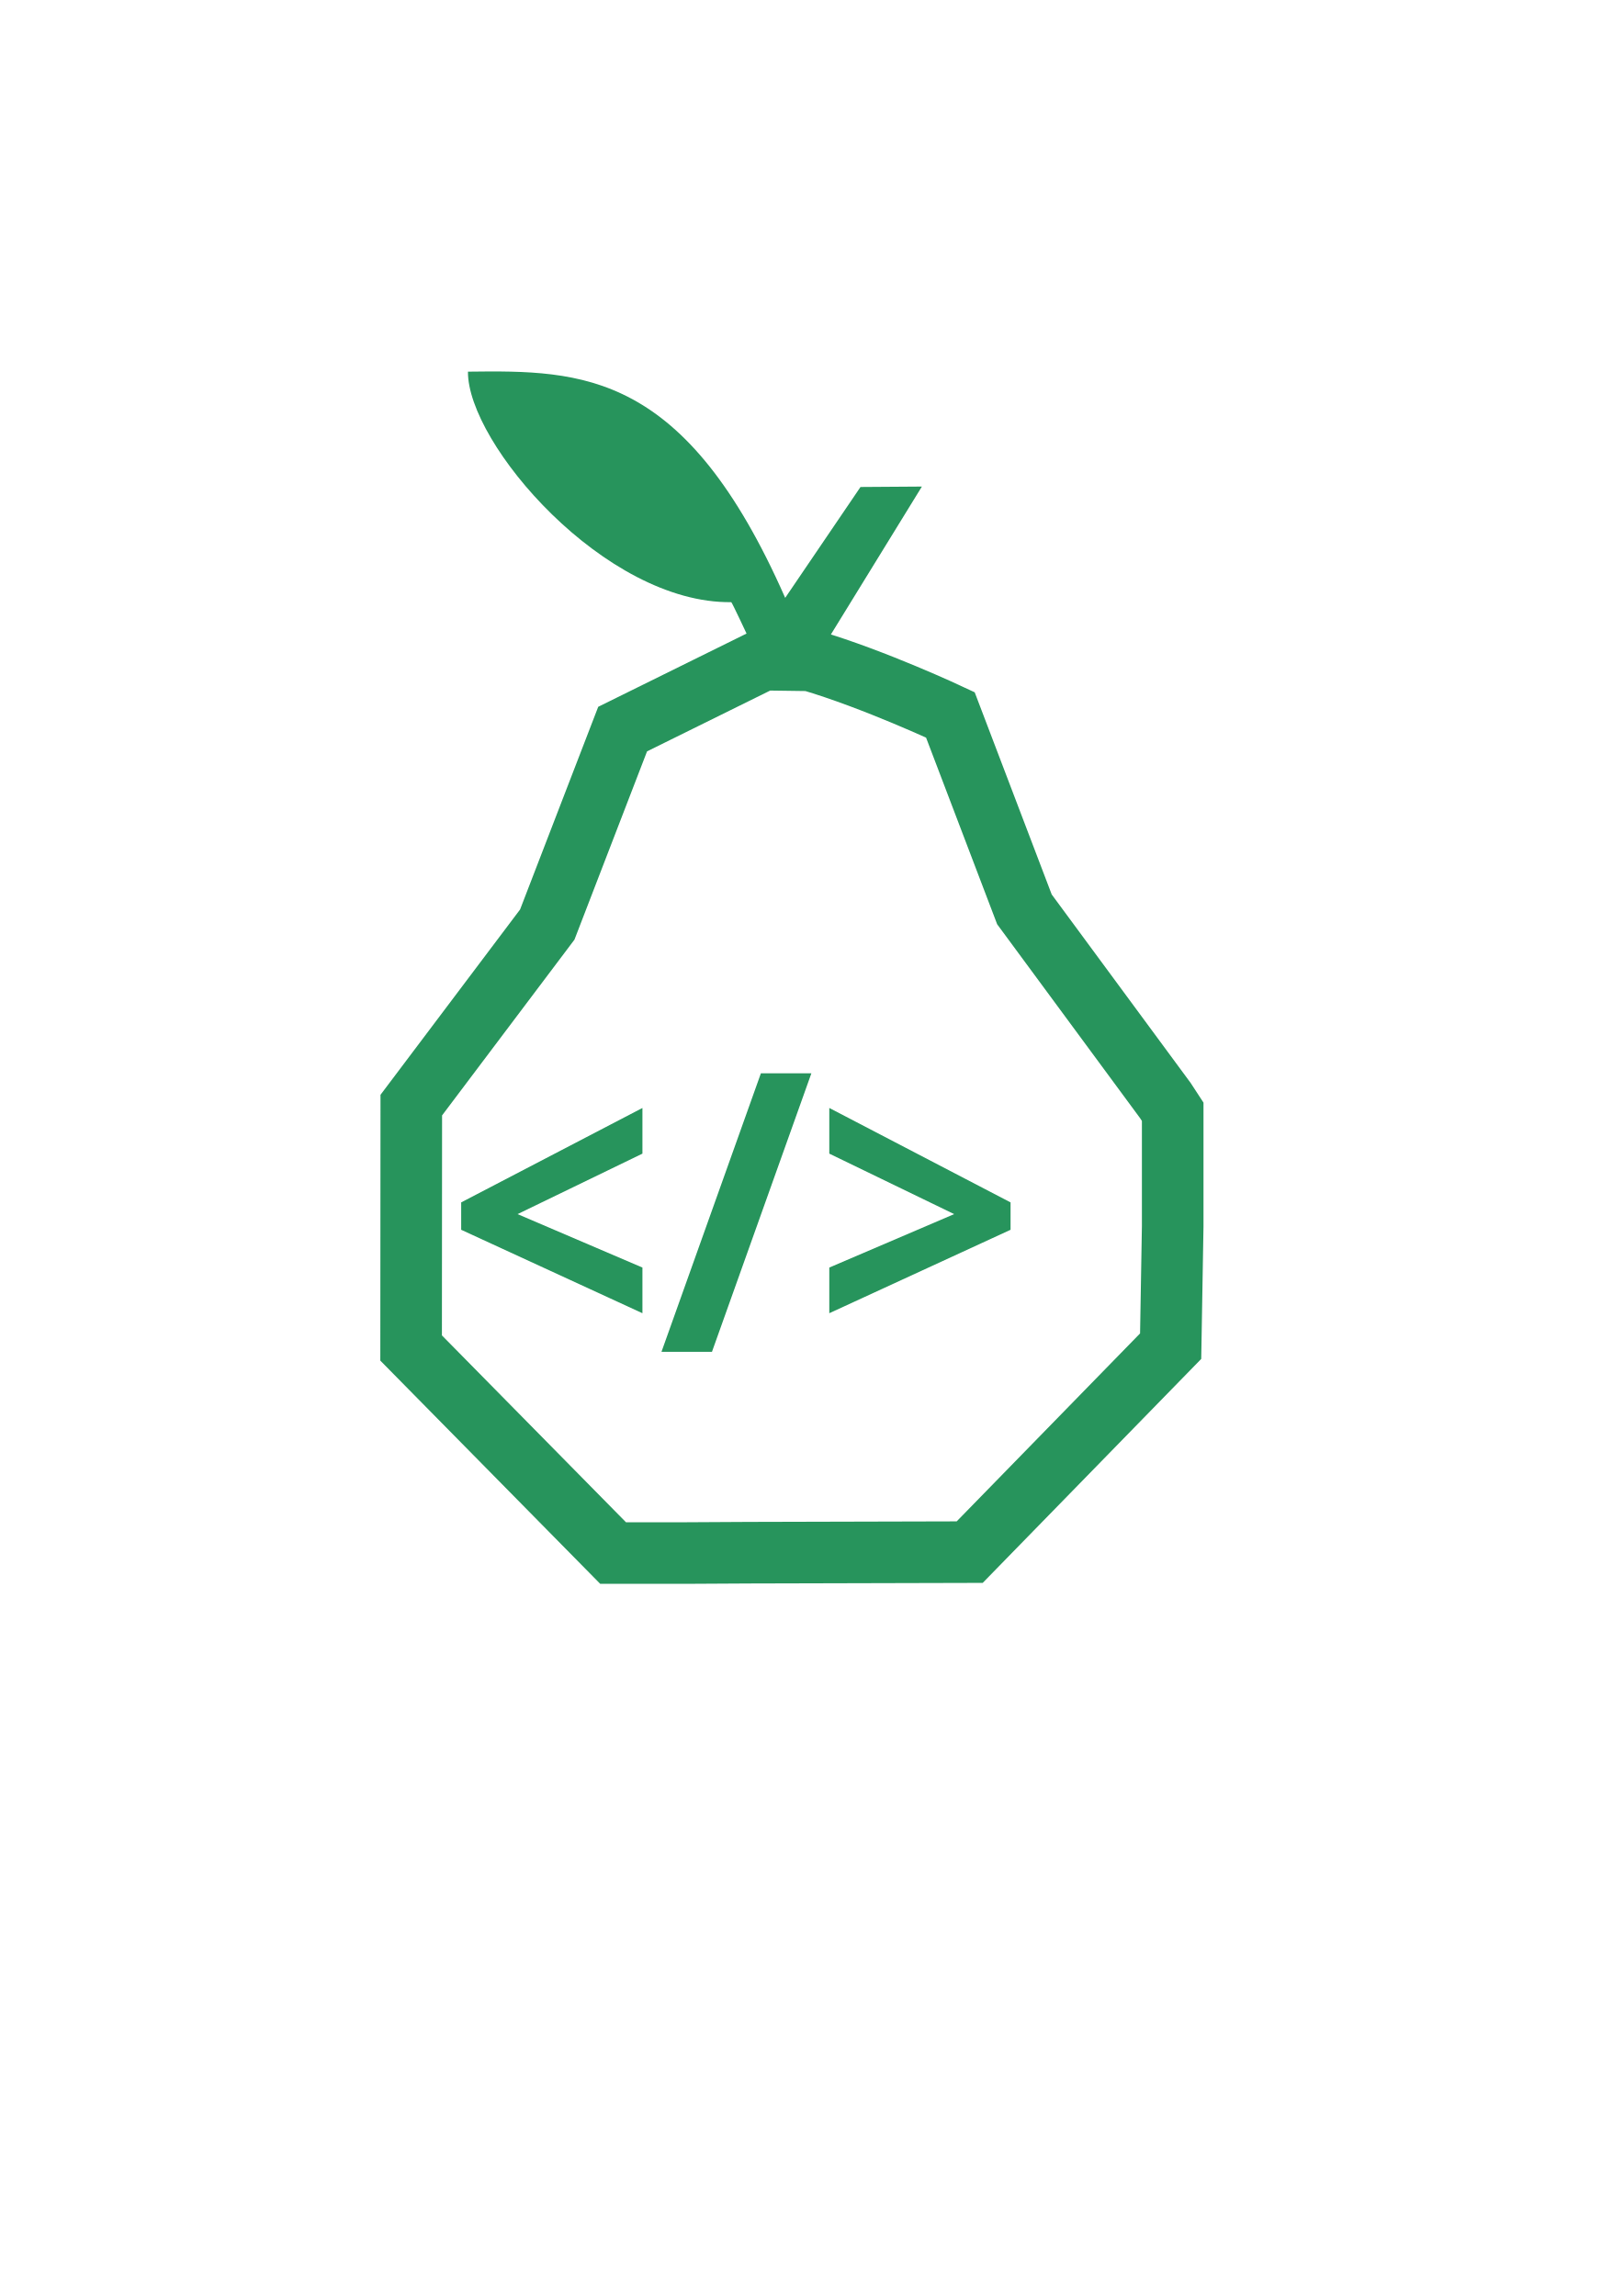
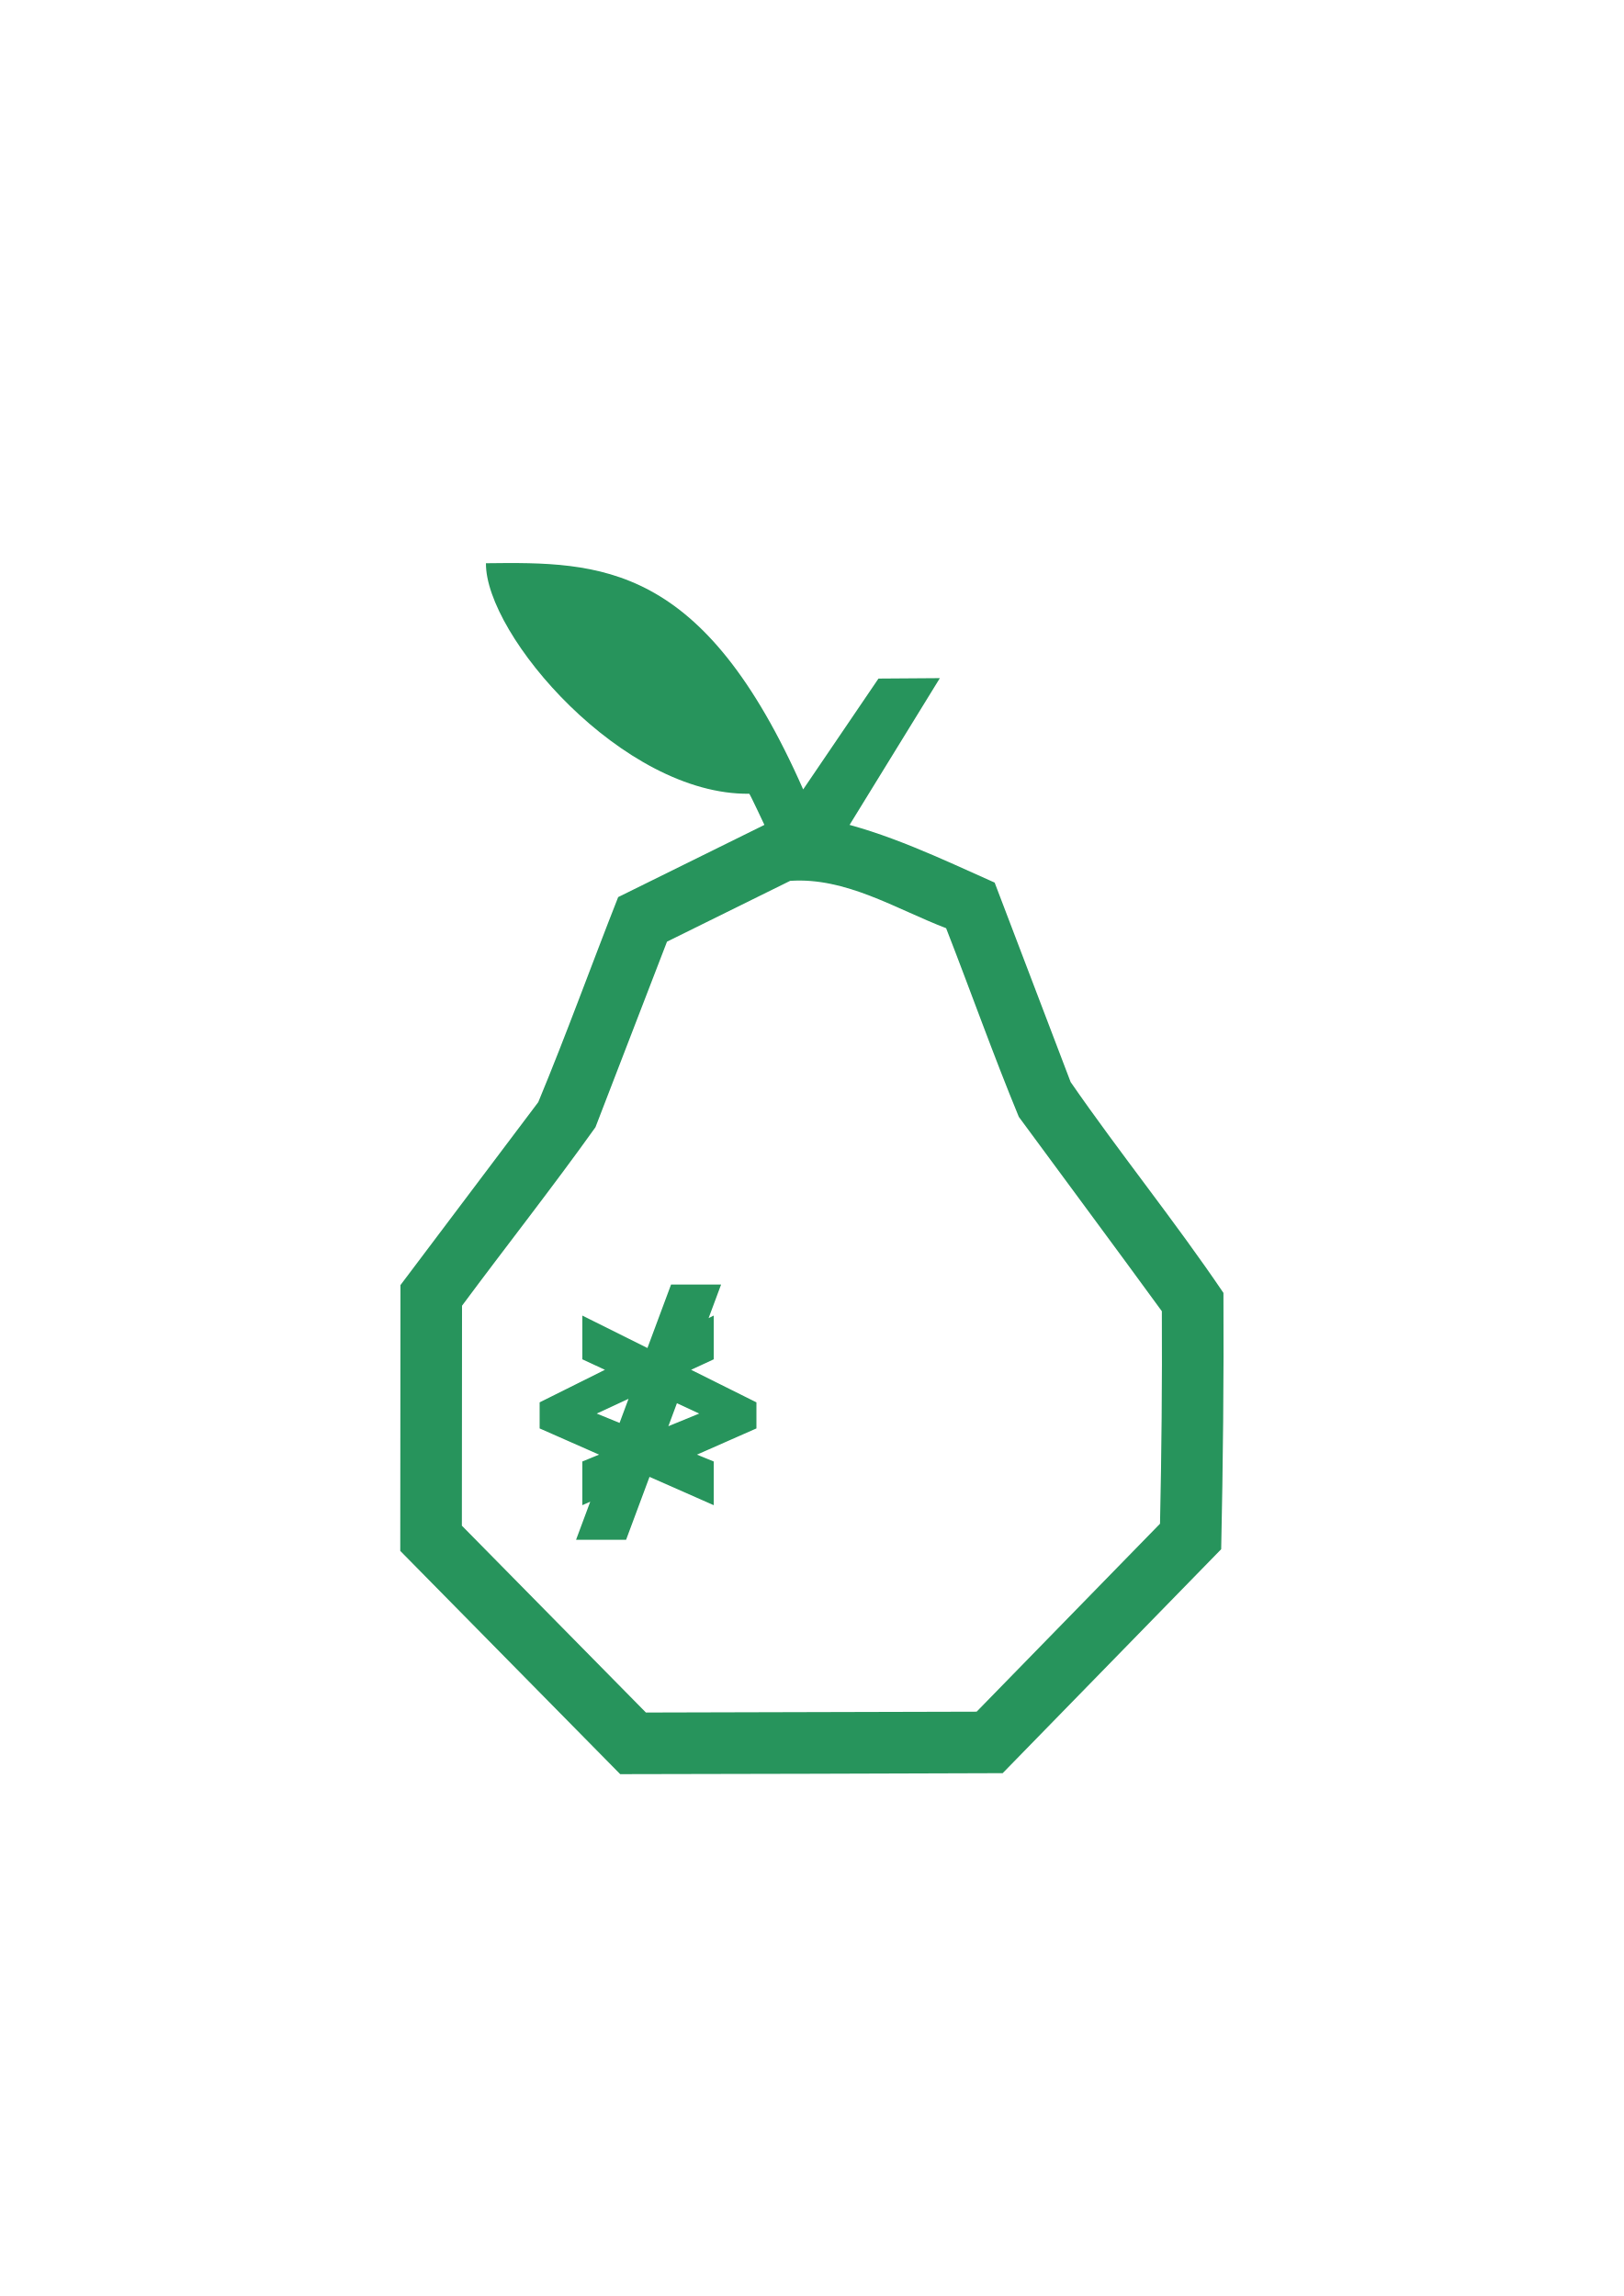
<svg xmlns="http://www.w3.org/2000/svg" width="210mm" height="297mm" viewBox="0 0 210 297" version="1.1" id="svg1">
  <defs id="defs1">
    <rect x="482.222" y="956.885" width="25.698" height="13.605" id="rect1" />
  </defs>
  <g id="layer1">
-     <text xml:space="preserve" style="font-style:normal;font-variant:normal;font-weight:normal;font-stretch:normal;font-size:49.389px;line-height:10;font-family:Monospace;-inkscape-font-specification:Monospace;text-align:start;letter-spacing:0px;word-spacing:-0.002px;writing-mode:lr-tb;direction:ltr;text-anchor:start;fill:#27945c;fill-opacity:1;stroke:none;stroke-width:1.979;stroke-linecap:butt;stroke-linejoin:miter;stroke-dasharray:none;stroke-opacity:1" x="58.821" y="171.141" id="text2-8-9" transform="scale(0.9786787,1.021786)">
-       <tspan x="58.821" y="171.141" style="font-style:normal;font-variant:normal;font-weight:bold;font-stretch:normal;font-size:49.389px;line-height:10;font-family:'Geist Mono';-inkscape-font-specification:'Geist Mono Bold';text-align:start;letter-spacing:0px;word-spacing:-0.002px;text-anchor:start;fill:#27945c;fill-opacity:1;stroke-width:1.979" id="tspan4-8-1">&lt;/&gt;</tspan>
+     <g id="g3" transform="matrix(0.2645833,0,0,0.2645833,-240.5002,-277.3288)">
+       <path style="color:#000000;font-style:normal;font-variant:normal;font-weight:normal;font-stretch:normal;font-size:medium;line-height:normal;font-family:sans-serif;font-variant-ligatures:normal;font-variant-position:normal;font-variant-caps:normal;font-variant-numeric:normal;font-variant-alternates:normal;font-variant-east-asian:normal;font-feature-settings:normal;font-variation-settings:normal;text-indent:0;text-align:start;text-decoration-line:none;text-decoration-style:solid;text-decoration-color:#000000;letter-spacing:normal;word-spacing:normal;text-transform:none;writing-mode:lr-tb;direction:ltr;text-orientation:mixed;dominant-baseline:auto;baseline-shift:baseline;text-anchor:start;white-space:normal;shape-padding:0;shape-margin:0;inline-size:0;clip-rule:nonzero;display:inline;overflow:visible;visibility:visible;isolation:auto;mix-blend-mode:normal;color-interpolation:sRGB;color-interpolation-filters:linearRGB;solid-color:#000000;solid-opacity:1;vector-effect:none;fill:#27945c;fill-opacity:1;fill-rule:nonzero;stroke:none;stroke-linecap:butt;stroke-linejoin:miter;stroke-miterlimit:4;stroke-dasharray:none;stroke-dashoffset:0;stroke-opacity:1;-inkscape-stroke:none;color-rendering:auto;image-rendering:auto;shape-rendering:auto;text-rendering:auto;enable-background:accumulate;stop-color:#000000;stop-opacity:1" d="m 1288.385,1448.623 c -25.744,12.714 -51.487,25.428 -77.231,38.143 -13.138,33.349 -25.343,67.215 -39.059,100.242 -22.456,29.818 -44.911,59.635 -67.367,89.453 -0.032,43.316 -0.064,86.633 -0.096,129.949 35.836,36.384 71.672,72.768 107.508,109.152 62.229,-0.05 124.654,-0.3 186.963,-0.483 35.605,-36.497 71.21,-72.995 106.814,-109.492 0.891,-41.764 1.336,-83.531 1.107,-125.305 -23.766,-35.141 -50.626,-68.27 -74.705,-103.111 -12.377,-32.499 -24.755,-64.998 -37.133,-97.497 -26.281,-11.707 -52.868,-24.577 -80.996,-30.694 -8.602,-0.119 -17.204,-0.239 -25.806,-0.358 z m 6.83,30.203 c 27.255,-1.858 51.582,13.688 76.246,23.145 11.964,30.686 23.011,61.873 35.544,92.249 23.278,31.69 46.761,63.238 69.912,95.016 0.174,34.633 -0.147,69.262 -0.898,103.887 -29.881,30.631 -59.763,61.262 -89.645,91.893 -53.887,0.157 -107.773,0.273 -161.66,0.412 -29.988,-30.448 -59.977,-60.896 -89.965,-91.344 0.026,-35.849 0.052,-71.698 0.078,-107.547 21.623,-29.152 44.18,-57.786 65.224,-87.259 11.656,-30.241 23.313,-60.482 34.969,-90.724 20.065,-9.91 40.13,-19.819 60.196,-29.729 z" id="path1-2-9-5" />
+       <path style="fill:#27945c;fill-opacity:1;stroke:none;stroke-width:18.892;stroke-dasharray:none;stroke-opacity:1" d="m 1283.303,1452.877 c 0,0 -7.785,-16.643 -8.071,-16.64 -61.803,0.762 -129.035,-77.667 -128.718,-112.7 56.229,-0.722 106.176,-0.383 155.07,110.592 l 36.81,-54.204 30.009,-0.208 -45.171,73.434 z" id="path1-2-9" />
+     </g>
+     <text xml:space="preserve" transform="scale(0.2645833)" id="text1" style="font-style:normal;font-variant:normal;font-weight:bold;font-stretch:normal;font-family:'Iosevka Term';-inkscape-font-specification:'Iosevka Term Bold';text-align:start;letter-spacing:-50px;writing-mode:lr-tb;direction:ltr;white-space:pre;shape-inside:url(#rect1);display:inline;fill:none;stroke:#000000" />
+     <text xml:space="preserve" style="font-weight:bold;font-size:45.861px;line-height:10;font-family:'JetBrains Mono';-inkscape-font-specification:'JetBrains Mono Bold';text-align:start;letter-spacing:-15.875px;word-spacing:0px;writing-mode:lr-tb;direction:ltr;text-anchor:start;fill:#27945c;fill-opacity:1;stroke:#27945c;stroke-width:0.265;stroke-opacity:1" x="67.958" y="199.044" id="text2">
+       <tspan id="tspan2" style="letter-spacing:-15.875px;fill:#27945c;fill-opacity:1;stroke:#27945c;stroke-width:0.265;stroke-opacity:1" x="67.958" y="199.044">&lt; / &gt;</tspan>
    </text>
-     <g id="g3" transform="matrix(0.2645833,0,0,0.2645833,-243.0802,-301.9446)">
-       <path style="fill:#27945c;fill-opacity:1;stroke:none;stroke-width:18.892;stroke-dasharray:none;stroke-opacity:1" d="m 1284.268,1452.249 c 0,0 -7.785,-16.643 -8.071,-16.64 -61.803,0.762 -129.035,-77.667 -128.718,-112.7 56.229,-0.722 106.176,-0.383 155.07,110.592 l 36.81,-54.204 30.009,-0.208 -45.171,73.434 z" id="path1-2-9" />
-       <path style="fill:none;fill-opacity:1;stroke:#27945c;stroke-width:30.105;stroke-dasharray:none;stroke-opacity:1" d="m 1218.426,1900.495 -98.736,-100.249 0.086,-118.748 66.469,-88.26 36.842,-95.579 68.713,-33.935 22.979,0.321 c 31.417,9.253 68.502,26.67 68.502,26.67 l 36.209,95.073 68.914,93.505 3.565,5.465 v 55.921 l -1.003,58.675 -98.231,100.693 -107.718,0.276 -30.629,0.17 z" id="path1-2-9-5" />
-     </g>
-     <text xml:space="preserve" transform="scale(0.2645833)" id="text1" style="fill:none;text-orientation:auto;stroke:#000000;text-align:start;writing-mode:lr-tb;direction:ltr;-inkscape-font-specification:'Iosevka Term Bold';font-family:'Iosevka Term';font-weight:bold;font-style:normal;font-stretch:normal;font-variant:normal;white-space:pre;shape-inside:url(#rect1);letter-spacing:0px" />
  </g>
</svg>
